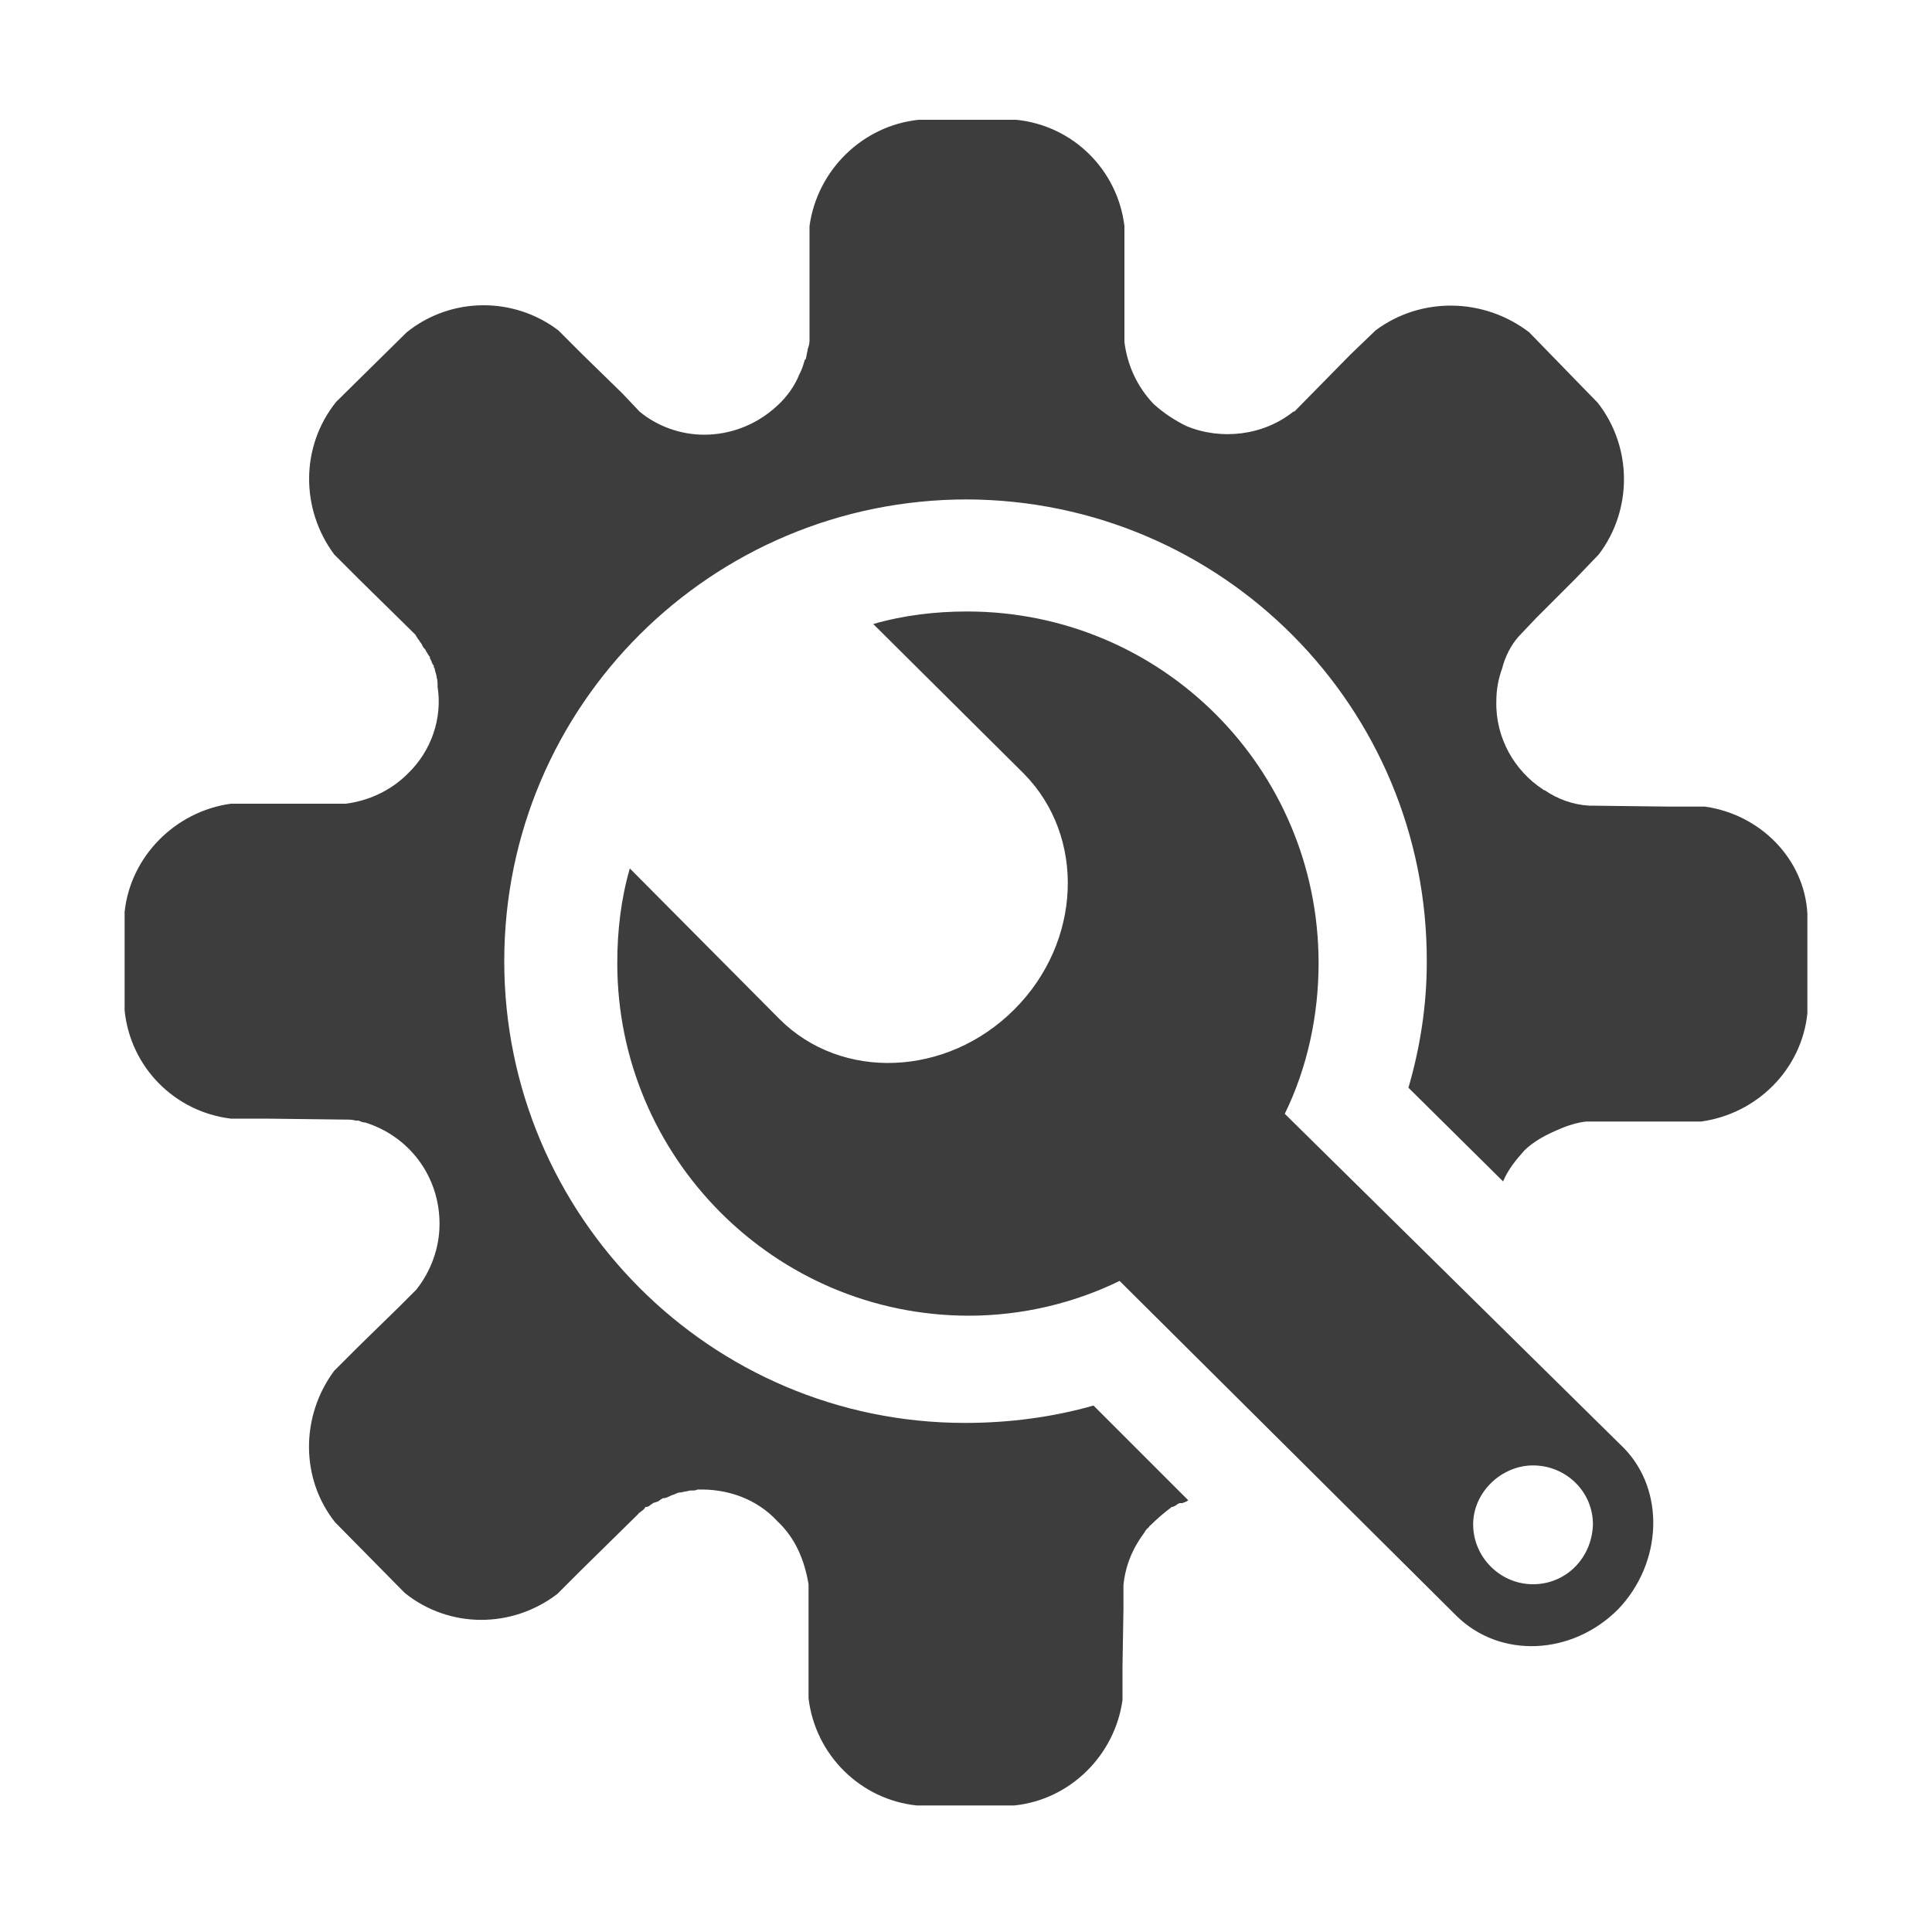
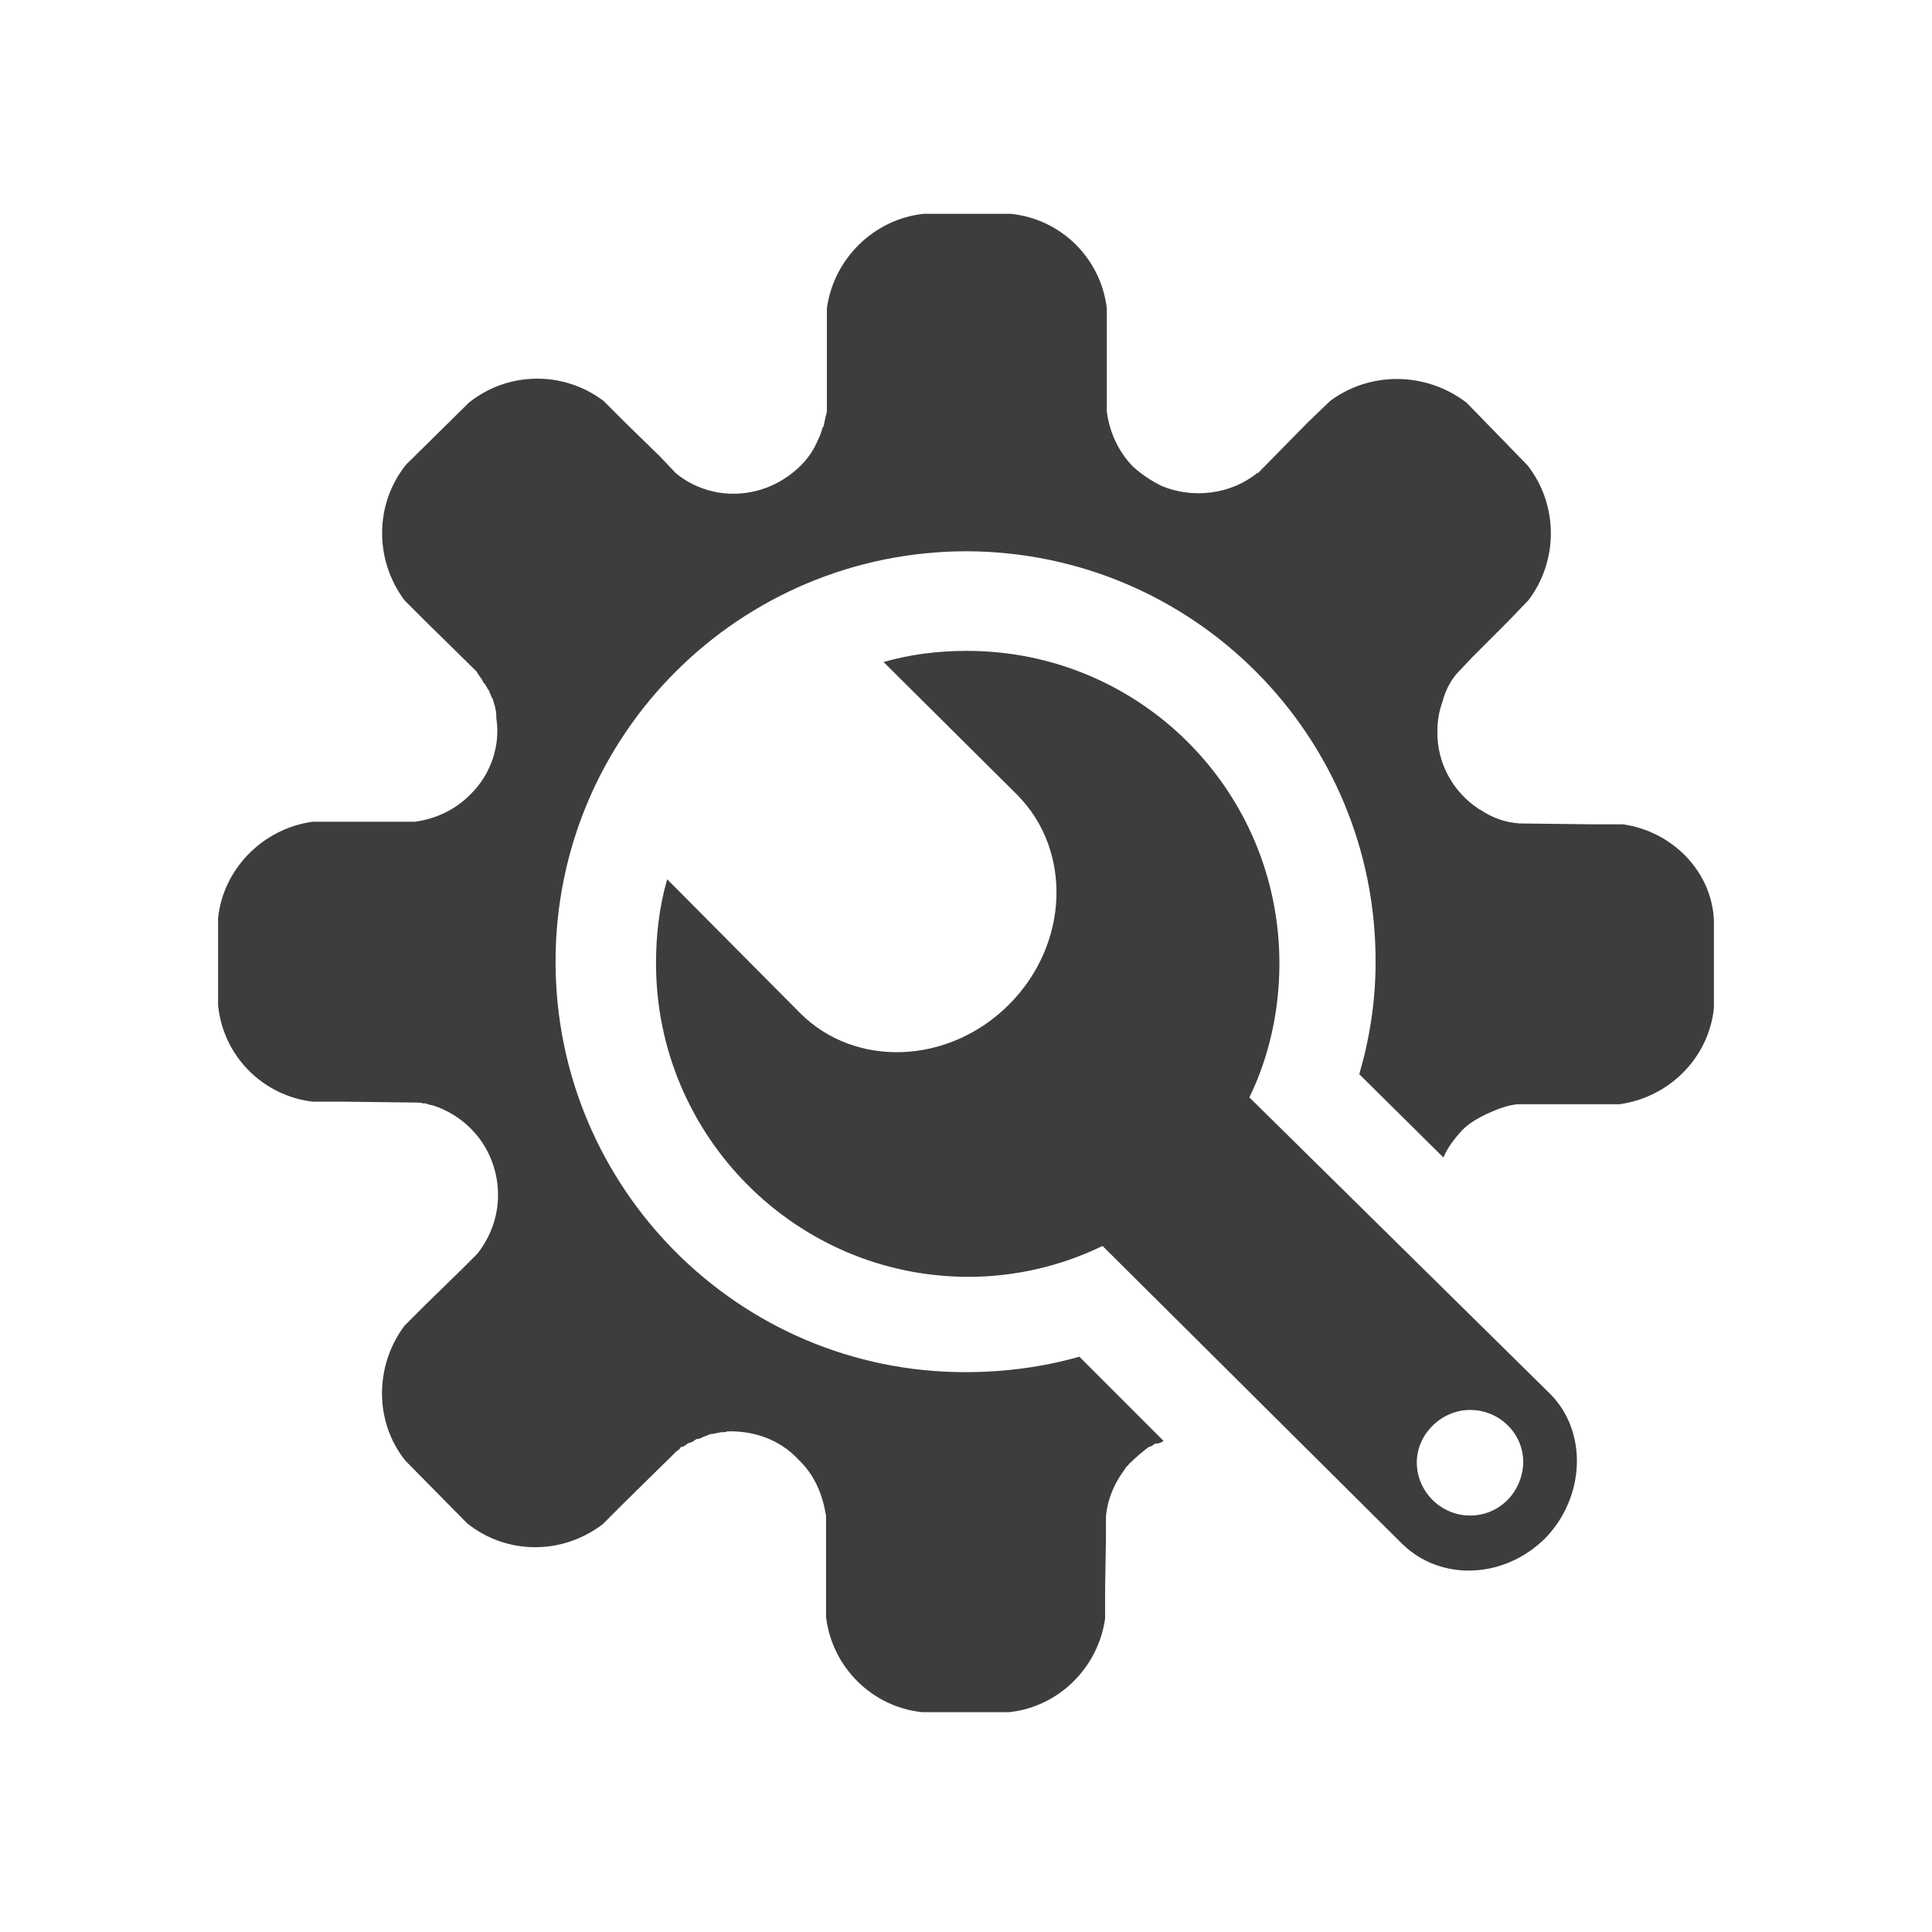
- <svg xmlns="http://www.w3.org/2000/svg" fill="none" version="1.1" width="32" height="32" viewBox="0 0 32 32">
+ <svg xmlns="http://www.w3.org/2000/svg" fill="none" version="1.1" width="32" height="32" viewBox="-2 -2 36 36">
  <defs>
    <clipPath id="master_svg0_5_03">
      <rect x="0" y="0" width="32" height="32" rx="0" />
    </clipPath>
  </defs>
  <g clip-path="url(#master_svg0_5_03)">
    <path d="M26.896,23.984L21.28,18.448C21.648,17.696,21.84,16.832,21.84,15.952C21.84,12.736,19.248,10.128,16.016,10.128C15.488,10.128,14.96,10.192,14.464,10.336L16.96,12.816C17.984,13.856,17.92,15.6,16.8,16.72C15.68,17.84,13.936,17.904,12.912,16.88L10.432,14.384C10.288,14.88,10.224,15.408,10.224,15.952C10.224,19.168,12.832,21.792,16.048,21.792C16.928,21.792,17.792,21.584,18.544,21.216L24.128,26.768C24.848,27.472,26.032,27.424,26.8,26.656C27.536,25.888,27.584,24.688,26.896,23.984ZM25.392,26.24C24.848,26.24,24.4,25.792,24.4,25.248C24.4,24.72,24.864,24.272,25.392,24.272C25.936,24.272,26.384,24.704,26.384,25.248C26.368,25.808,25.936,26.24,25.392,26.24ZM28.24,13.36L27.664,13.36L26.336,13.344L26.32,13.344C26.048,13.328,25.792,13.232,25.584,13.088C25.568,13.088,25.568,13.088,25.552,13.072C25.088,12.768,24.768,12.224,24.784,11.616C24.784,11.424,24.816,11.248,24.88,11.072C24.928,10.88,25.024,10.688,25.152,10.544L25.44,10.24L26.096,9.584L26.48,9.184C27.04,8.448,27.04,7.408,26.464,6.672L25.328,5.504C24.576,4.928,23.536,4.912,22.784,5.472L22.368,5.872L21.44,6.816L21.424,6.816C20.928,7.216,20.224,7.296,19.648,7.056C19.456,6.96,19.28,6.848,19.104,6.688C18.832,6.4,18.672,6.048,18.624,5.664L18.624,3.744C18.512,2.816,17.776,2.08,16.832,1.984L15.216,1.984C14.288,2.08,13.536,2.816,13.408,3.744L13.408,5.648C13.408,5.696,13.392,5.744,13.376,5.792L13.376,5.808C13.36,5.856,13.36,5.904,13.344,5.952C13.328,5.952,13.328,5.968,13.328,5.968C13.312,6.016,13.296,6.08,13.28,6.112C13.264,6.16,13.232,6.208,13.216,6.256C13.12,6.464,12.976,6.64,12.8,6.784C12.496,7.04,12.096,7.2,11.664,7.2C11.264,7.2,10.88,7.056,10.592,6.816L10.304,6.512L9.648,5.872L9.248,5.472C8.512,4.912,7.472,4.912,6.736,5.504L5.568,6.656C4.976,7.392,4.976,8.432,5.536,9.184L5.936,9.584L6.88,10.512C6.896,10.544,6.912,10.56,6.928,10.592C6.944,10.592,6.944,10.624,6.976,10.656C6.992,10.672,6.992,10.704,7.024,10.736C7.024,10.736,7.056,10.768,7.056,10.784C7.072,10.8,7.088,10.848,7.12,10.88C7.12,10.896,7.12,10.912,7.136,10.928C7.152,10.96,7.152,10.992,7.184,11.024C7.184,11.04,7.184,11.056,7.2,11.072C7.2,11.12,7.232,11.168,7.232,11.216C7.248,11.264,7.248,11.312,7.248,11.376C7.328,11.888,7.152,12.432,6.752,12.816C6.464,13.104,6.096,13.264,5.728,13.312L3.824,13.312C2.896,13.44,2.16,14.192,2.064,15.104L2.064,16.736C2.16,17.68,2.896,18.416,3.824,18.528L4.4,18.528L5.728,18.544C5.776,18.544,5.84,18.544,5.888,18.56L5.936,18.56C5.984,18.576,6,18.592,6.048,18.592C6.768,18.816,7.28,19.472,7.28,20.272C7.28,20.672,7.136,21.056,6.896,21.36L6.608,21.648L5.936,22.304L5.536,22.704C4.976,23.456,4.976,24.496,5.552,25.216L6.704,26.384C7.44,26.976,8.48,26.976,9.232,26.4L9.632,26L10.576,25.072C10.576,25.056,10.592,25.056,10.592,25.056C10.624,25.024,10.672,25.008,10.688,24.96C10.72,24.96,10.72,24.96,10.752,24.944C10.768,24.928,10.8,24.912,10.816,24.896C10.848,24.88,10.896,24.88,10.928,24.848C10.944,24.832,10.96,24.832,10.976,24.816C11.024,24.816,11.056,24.8,11.12,24.768C11.184,24.752,11.216,24.72,11.264,24.72L11.28,24.72C11.328,24.704,11.376,24.704,11.424,24.688L11.44,24.688C11.488,24.688,11.52,24.688,11.552,24.672C12.032,24.656,12.528,24.816,12.88,25.2C13.184,25.488,13.328,25.856,13.392,26.24L13.392,28.128C13.504,29.072,14.256,29.808,15.184,29.904L16.8,29.904C17.728,29.808,18.464,29.072,18.592,28.16L18.592,27.6L18.608,26.64L18.608,26.256C18.64,25.92,18.768,25.632,18.96,25.376C18.976,25.344,18.992,25.328,19.008,25.312C19.024,25.312,19.04,25.264,19.056,25.264C19.168,25.152,19.28,25.056,19.408,24.96C19.44,24.96,19.488,24.928,19.504,24.912C19.536,24.896,19.536,24.896,19.552,24.896L19.584,24.896C19.616,24.88,19.648,24.88,19.68,24.848L18.112,23.28C17.44,23.472,16.72,23.568,15.984,23.568C11.76,23.568,8.352,20.128,8.352,15.92C8.352,11.68,11.792,8.272,16.016,8.272C20.24,8.288,23.648,11.712,23.632,15.936C23.632,16.656,23.52,17.36,23.328,18.016L24.896,19.568C24.976,19.376,25.104,19.216,25.248,19.056C25.408,18.896,25.632,18.784,25.824,18.704C25.968,18.64,26.128,18.592,26.272,18.576L28.176,18.576C29.104,18.448,29.84,17.712,29.936,16.784L29.936,15.136C29.888,14.224,29.152,13.488,28.24,13.36Z" fill="#3D3D3D" fill-opacity="1" style="mix-blend-mode:passthrough" />
  </g>
</svg>
